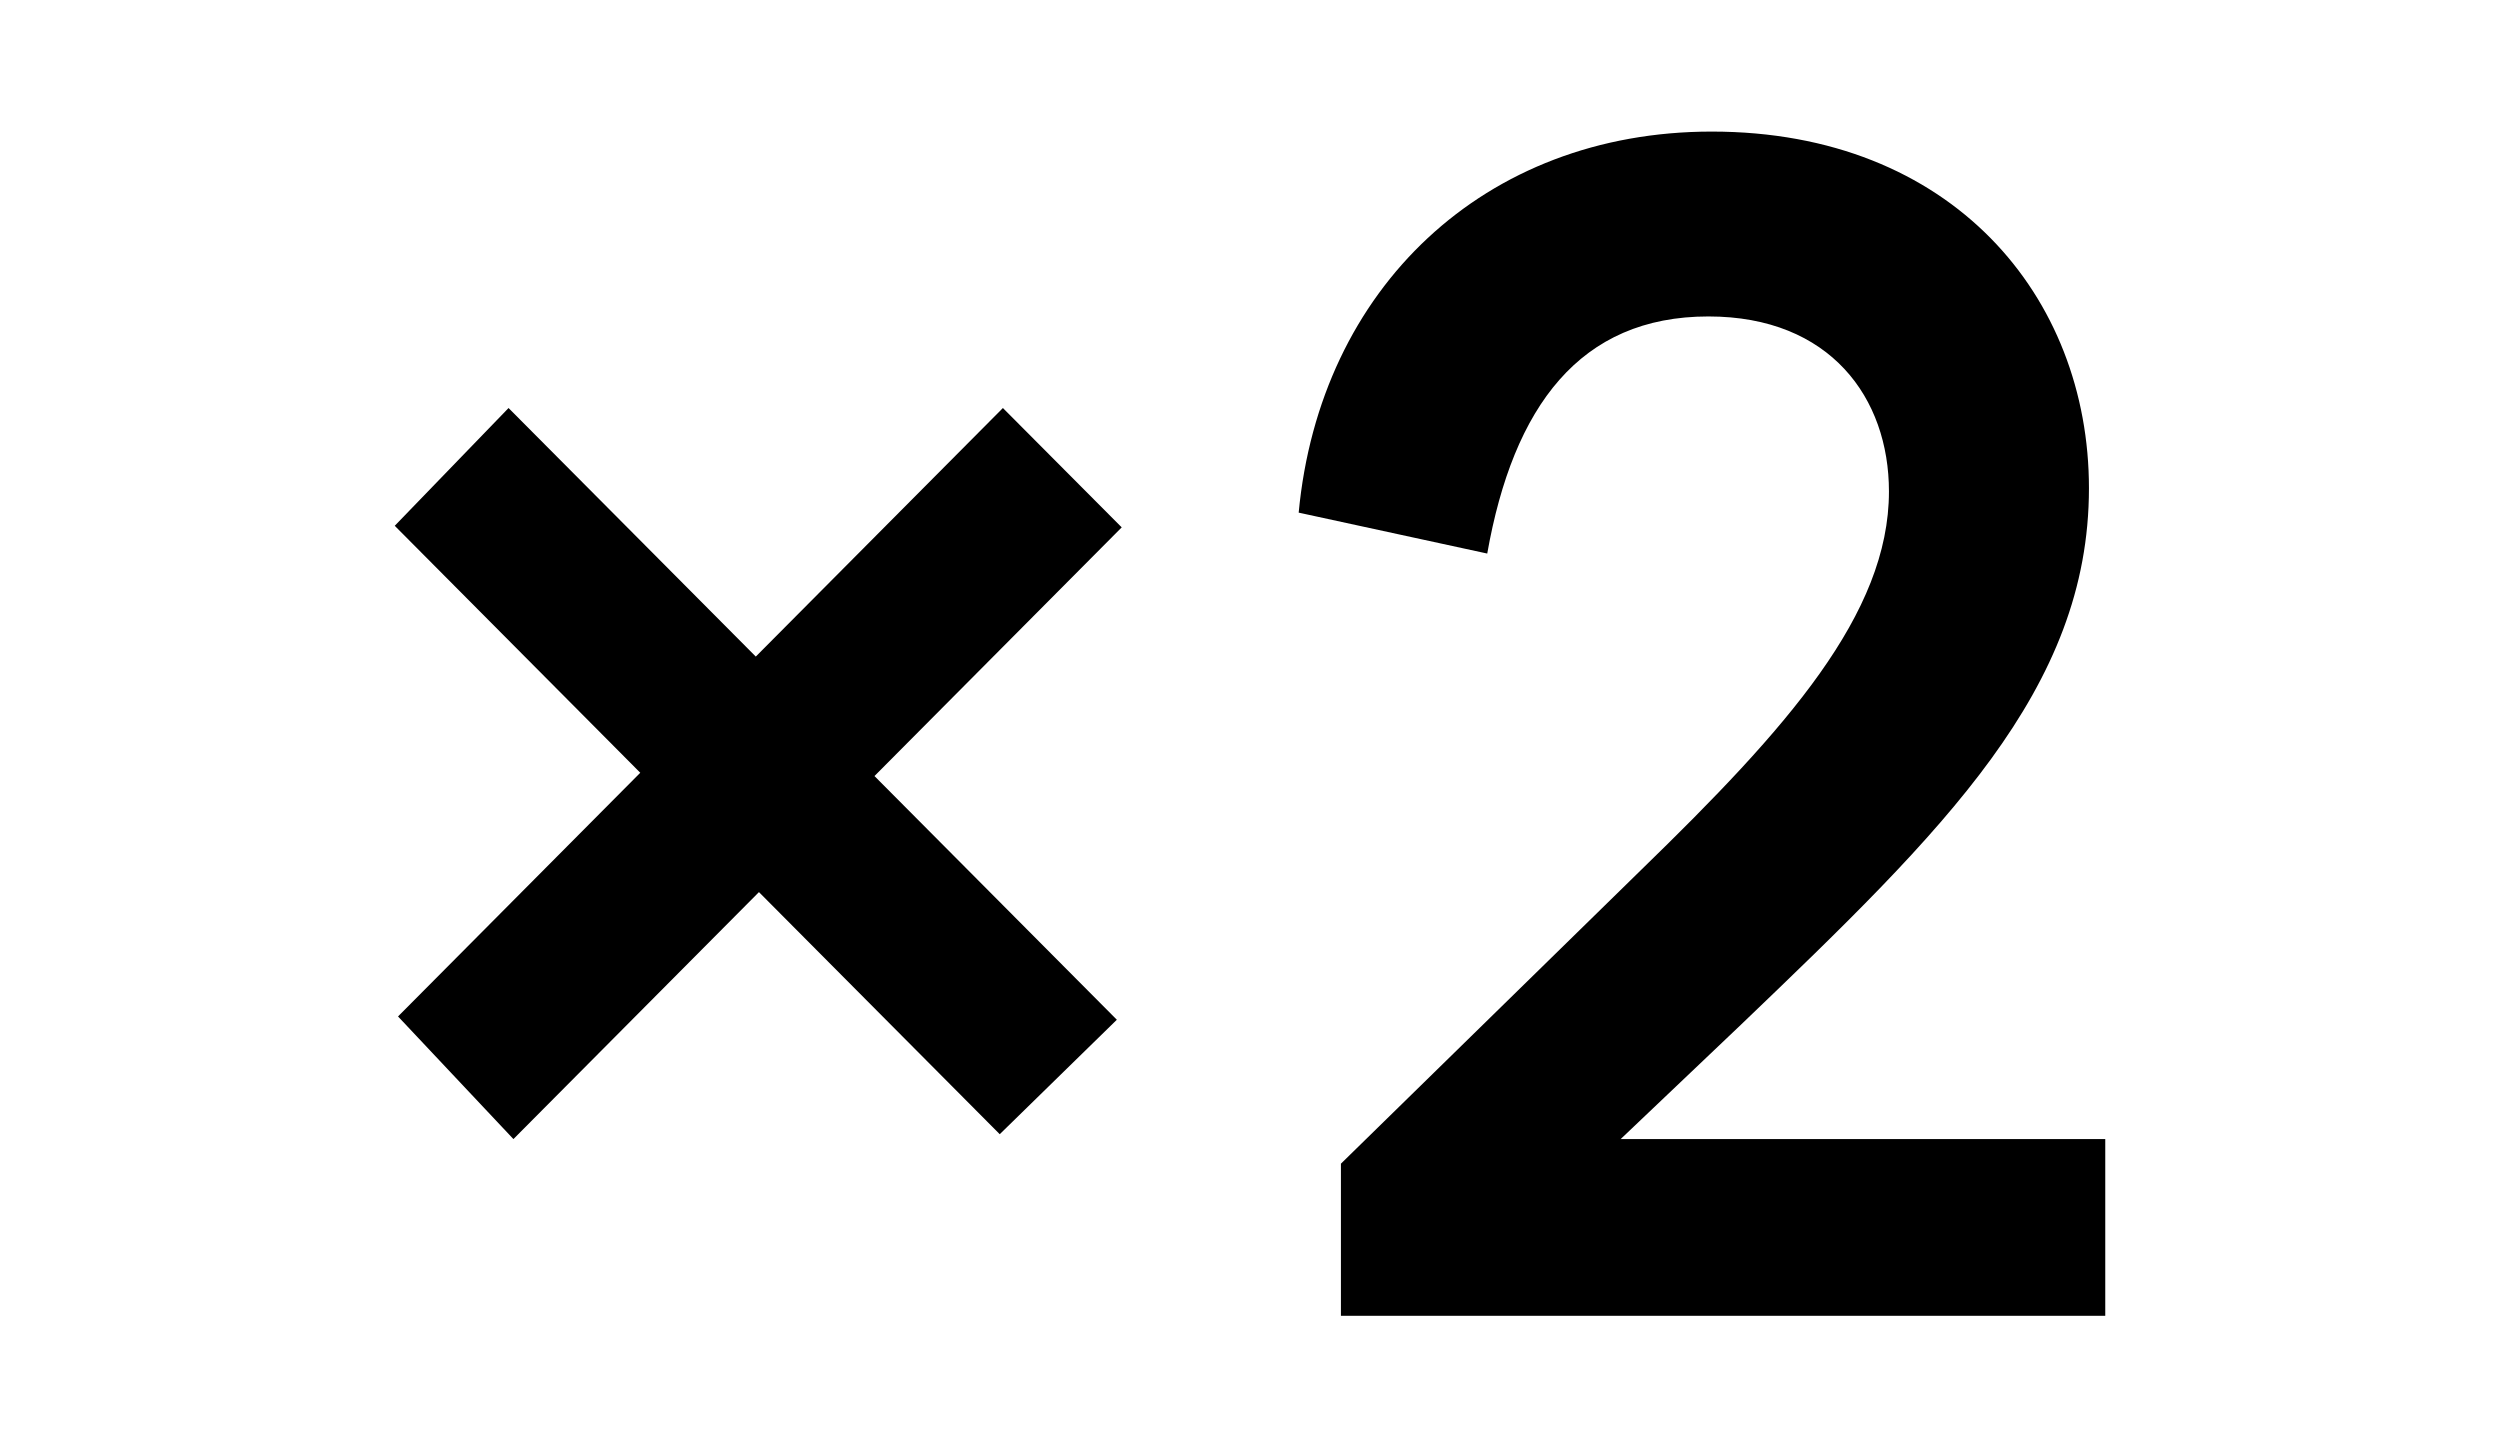
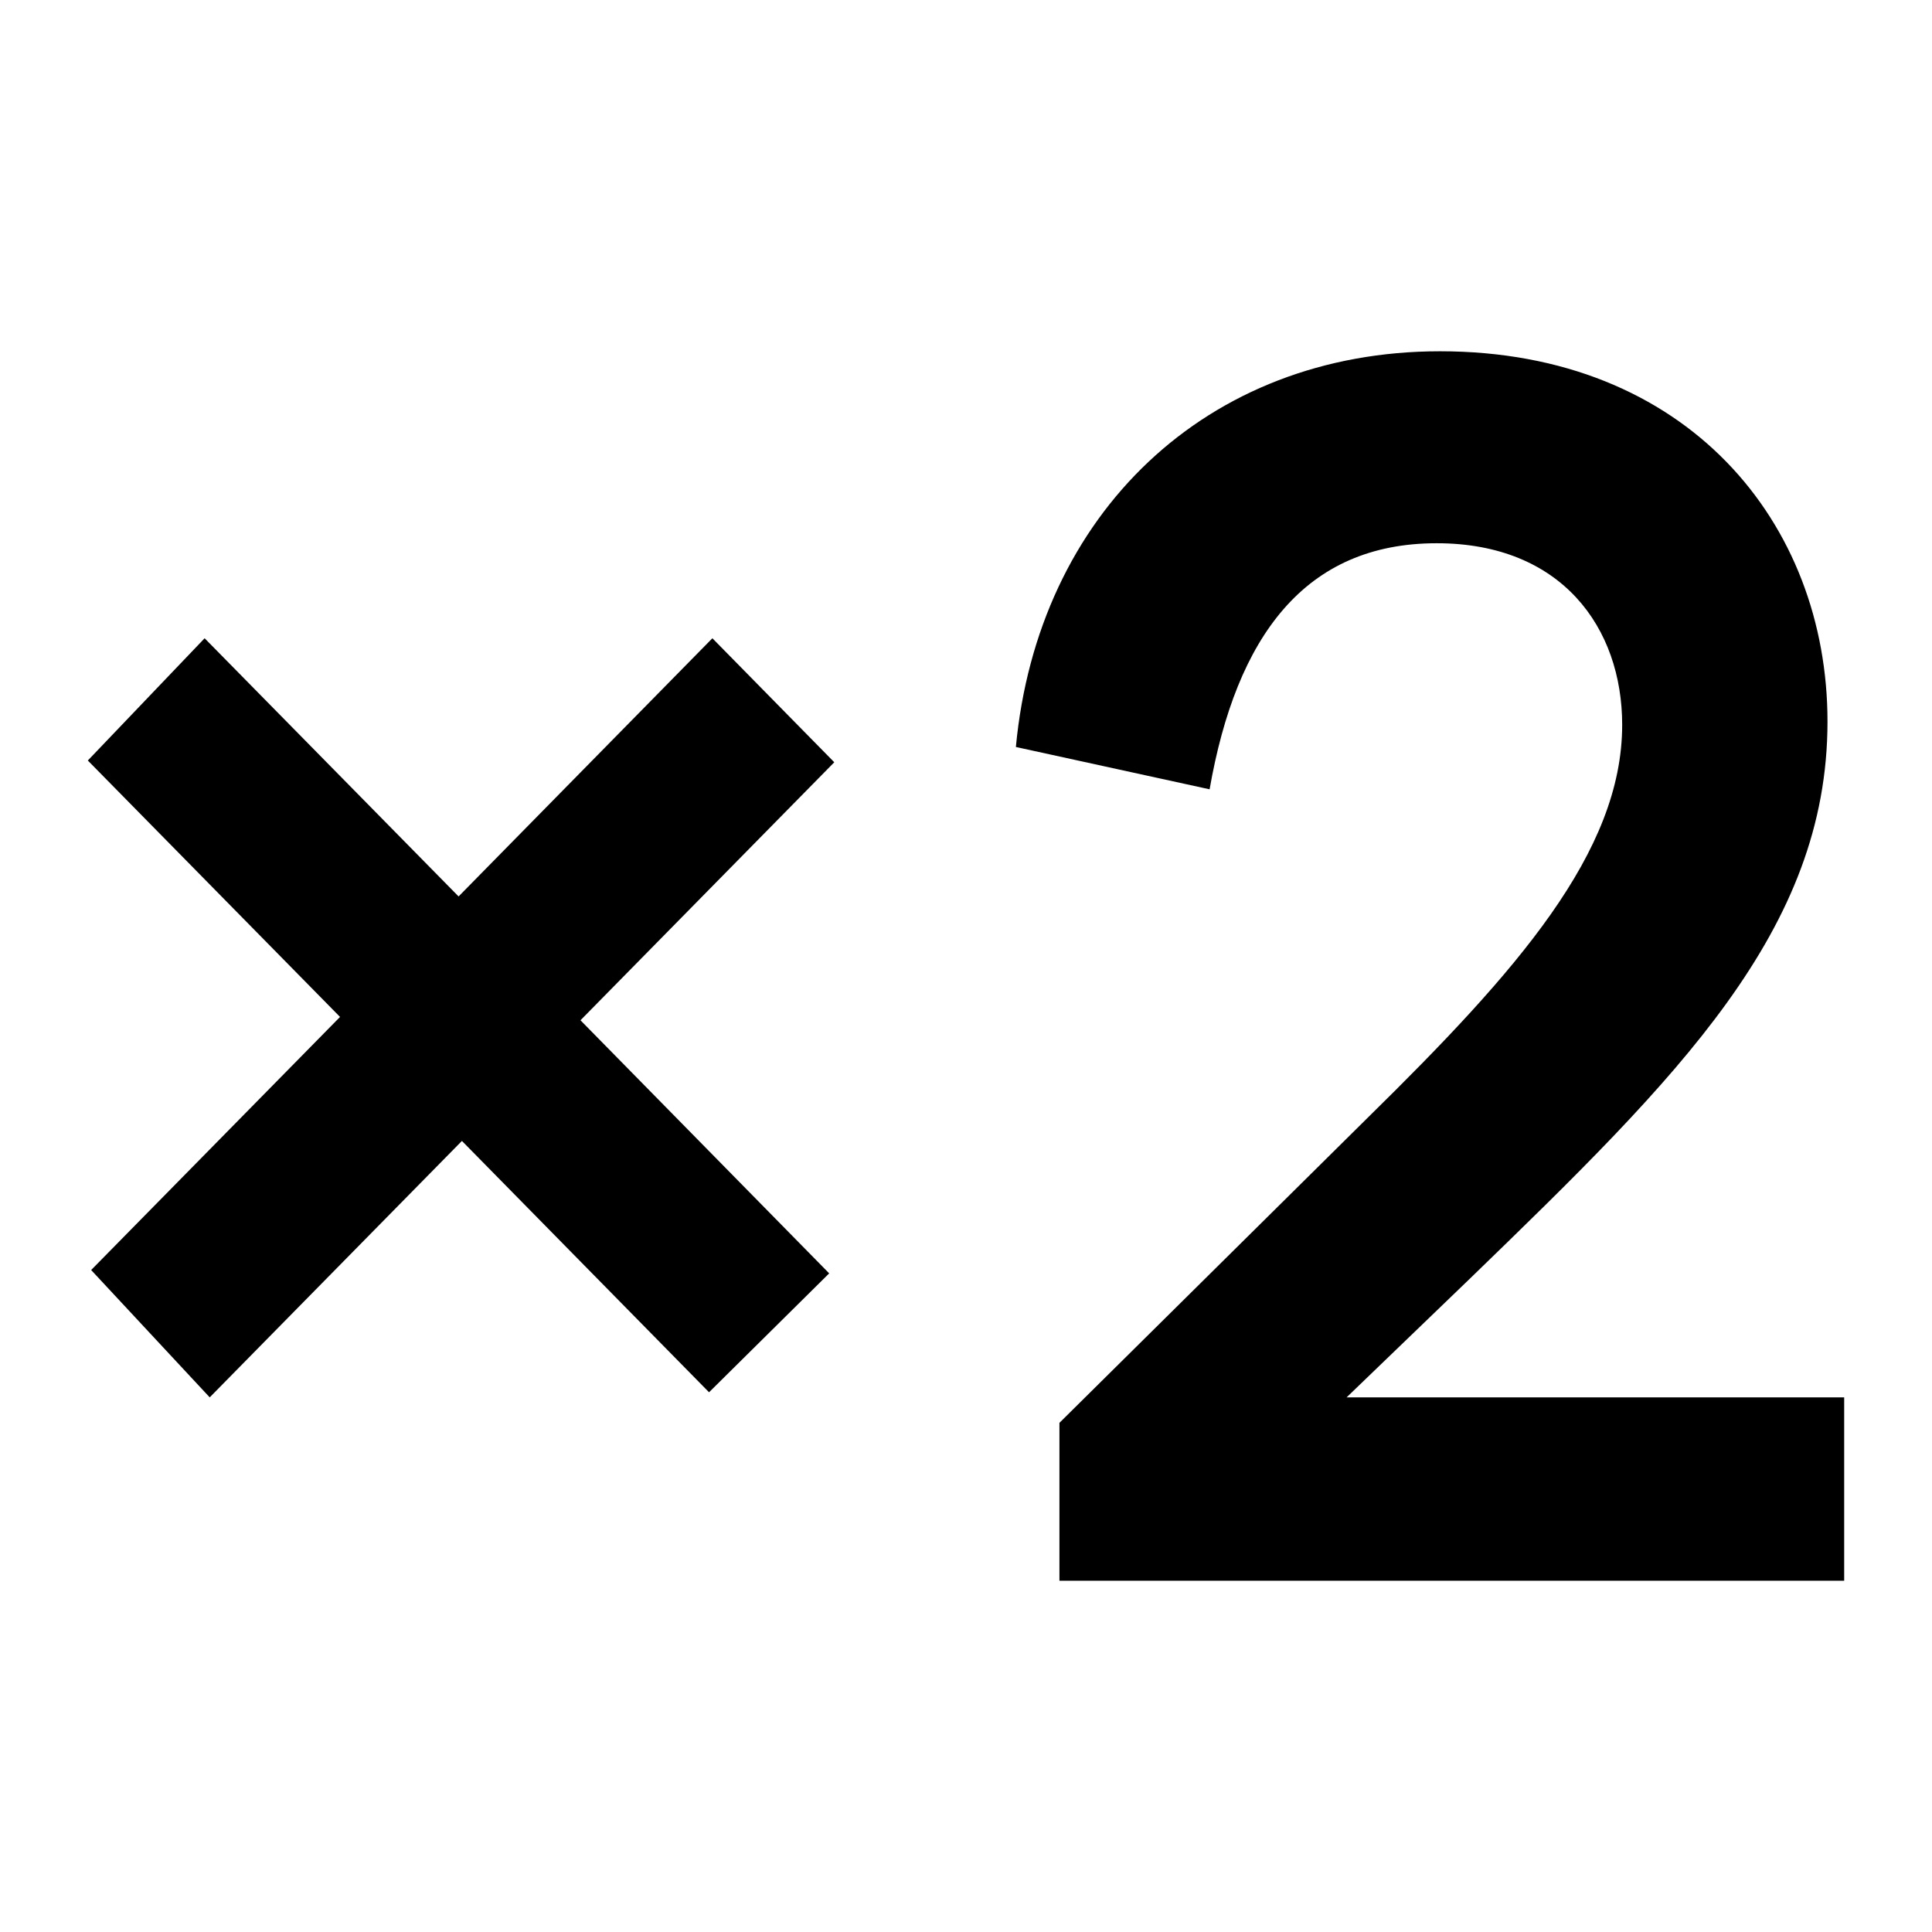
- <svg xmlns="http://www.w3.org/2000/svg" width="19" height="11" viewBox="0 0 19 11" fill="none">
-   <path d="M8.525 4.008L6.646 5.898L8.488 7.75L7.598 8.62L5.768 6.78L3.902 8.657L3.025 7.725L4.866 5.873L3 3.996L3.865 3.101L5.744 4.99L7.622 3.101L8.525 4.008Z" fill="black" />
-   <path d="M12.317 8.657H16V10H10.191V8.844L12.478 6.606C13.578 5.537 14.356 4.667 14.356 3.735C14.356 3.026 13.911 2.405 12.984 2.405C12.008 2.405 11.501 3.088 11.303 4.207L9.87 3.896C10.03 2.193 11.279 1 13.009 1C14.838 1 15.876 2.256 15.876 3.71C15.876 5.239 14.776 6.308 13.232 7.787L12.317 8.657Z" fill="black" />
+ <svg xmlns="http://www.w3.org/2000/svg" width="11" height="11" viewBox="0 0 11 11" fill="none">
+   <path d="M4.75 4.34L3.305 5.809L4.721 7.25L4.037 7.927L2.63 6.496L1.194 7.956L0.519 7.231L1.936 5.79L0.5 4.33L1.165 3.634L2.611 5.104L4.056 3.634L4.75 4.34Z" fill="black" />
+   <path d="M7.667 7.956H10.5V9H6.032V8.101L7.79 6.361C8.637 5.529 9.236 4.852 9.236 4.127C9.236 3.576 8.893 3.093 8.18 3.093C7.429 3.093 7.039 3.624 6.887 4.494L5.784 4.253C5.908 2.928 6.868 2 8.199 2C9.606 2 10.405 2.977 10.405 4.108C10.405 5.297 9.559 6.128 8.37 7.279L7.667 7.956Z" fill="black" />
</svg>
